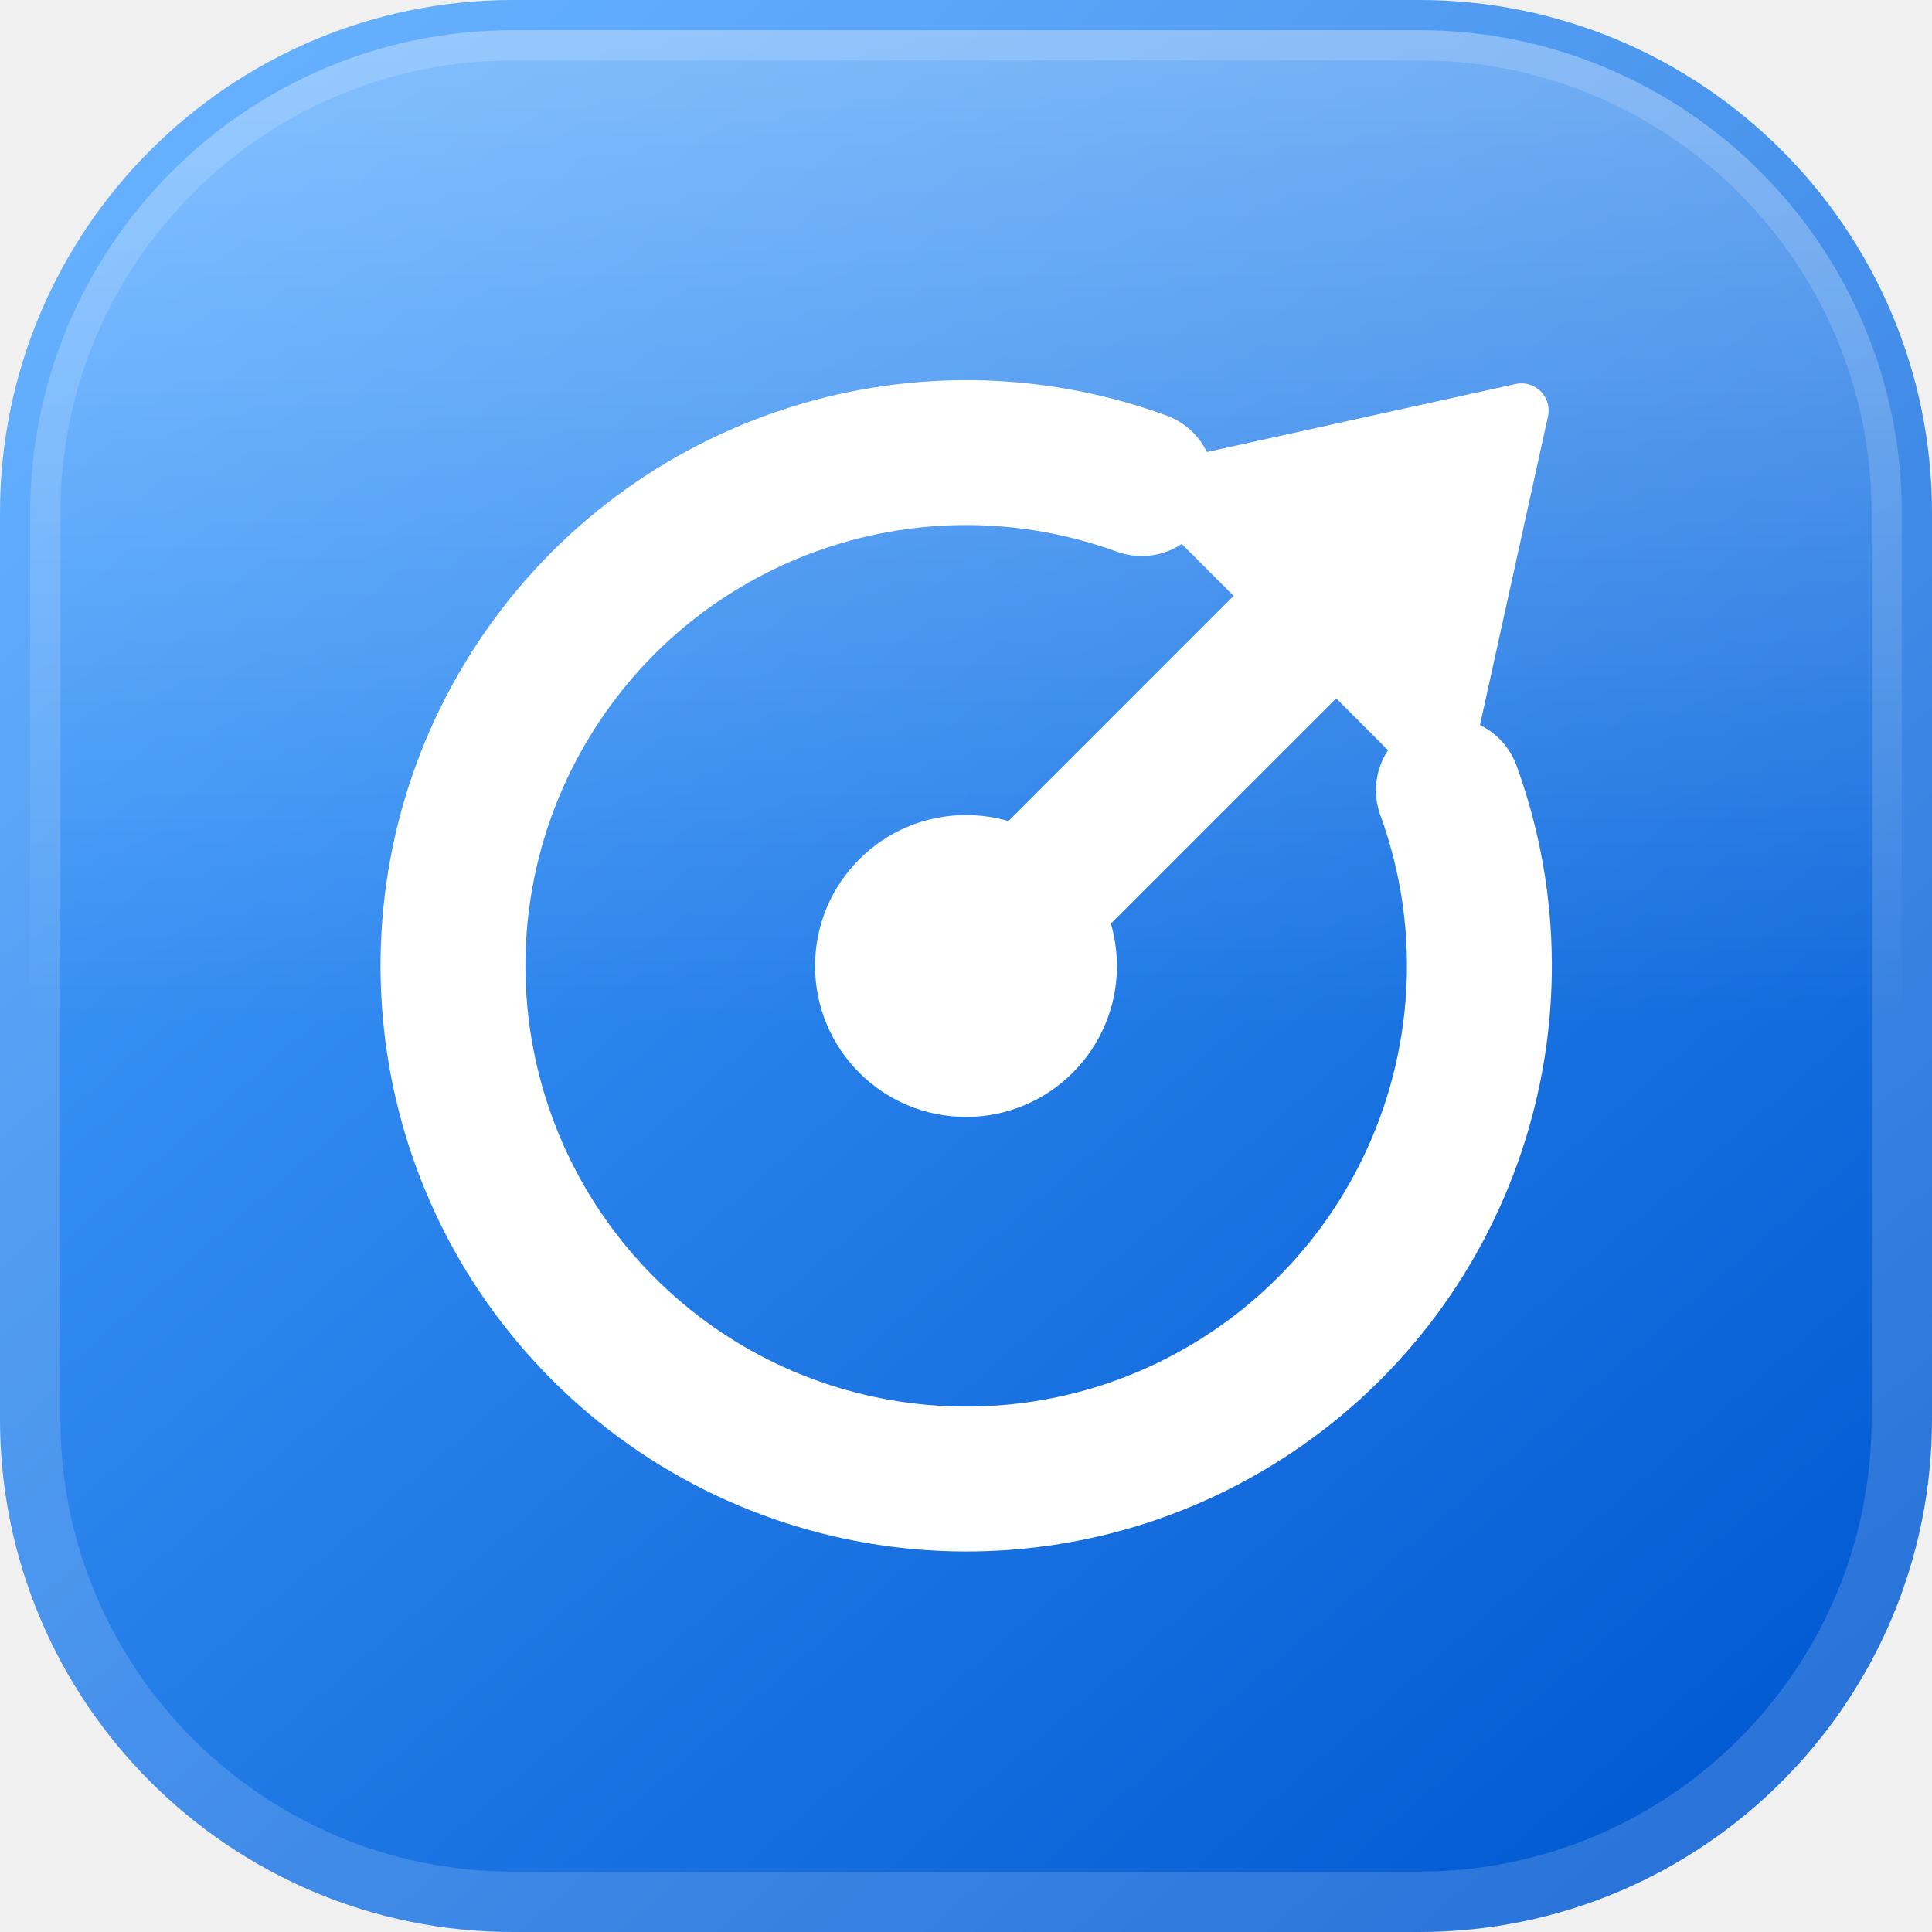
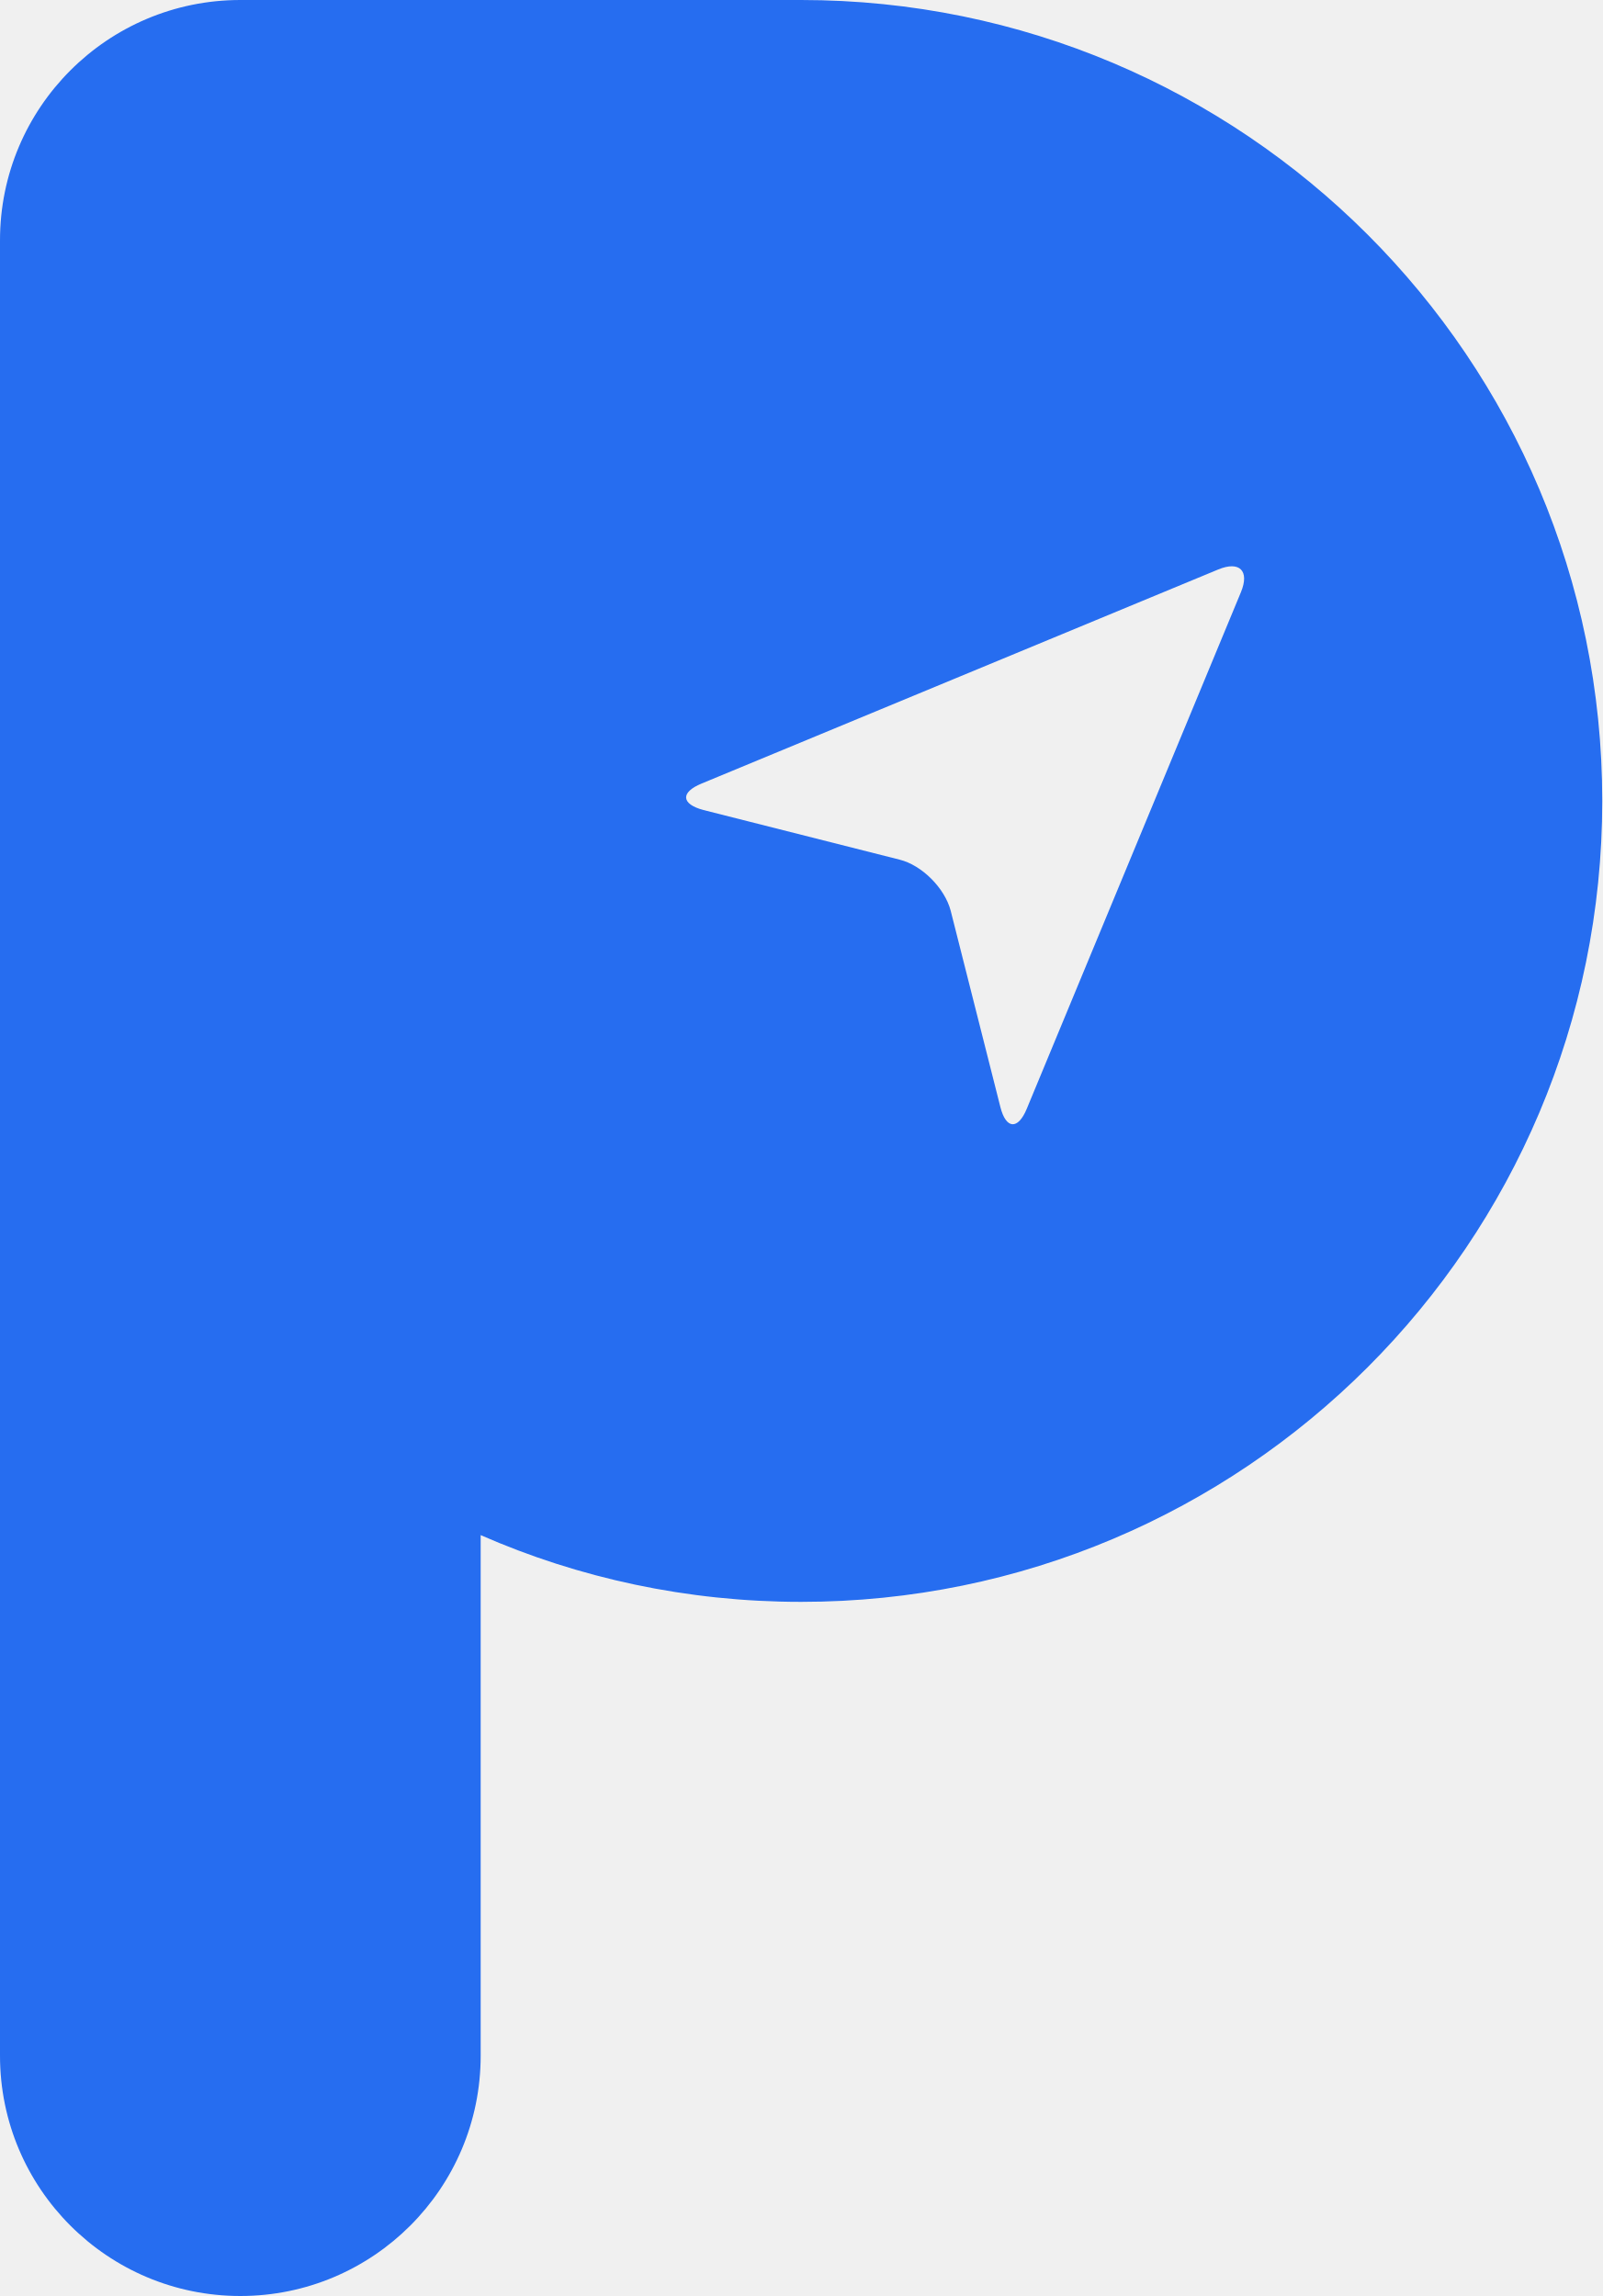
- <svg xmlns="http://www.w3.org/2000/svg" width="512" height="512" viewBox="0 0 32 32">
-   <defs>
-     <linearGradient id="b" x1="3" y1="1" x2="29" y2="31" gradientUnits="userSpaceOnUse">
-       <stop stop-color="#4aa3ff" />
-       <stop offset="1" stop-color="#0058d1" />
-     </linearGradient>
-     <linearGradient id="h" x1="16" y1="0" x2="16" y2="17" gradientUnits="userSpaceOnUse">
-       <stop stop-color="#fff" stop-opacity=".34" />
-       <stop offset="1" stop-color="#fff" stop-opacity="0" />
-     </linearGradient>
-   </defs>
-   <rect width="32" height="32" rx="8.5" fill="url(#b)" />
-   <rect x=".5" y=".5" width="31" height="31" rx="8" fill="url(#h)" stroke="rgb(255 255 255 / .16)" />
-   <path d="M23.99 13.09A8.5 8.5 0 1 1 18.91 8.01" fill="none" stroke="#fff" stroke-width="2.4" stroke-linecap="round" />
-   <path d="M16 16l5.4-5.4" stroke="#fff" stroke-width="2.4" stroke-linecap="round" />
-   <path d="M25.2 6.8l-5.9 1.3 4.6 4.6z" fill="#fff" stroke="#fff" stroke-width=".9" stroke-linejoin="round" />
-   <circle cx="16" cy="16" r="2.5" fill="#fff" />
+ <svg xmlns="http://www.w3.org/2000/svg" viewBox="30 10 60 86">
+   <path d="M90,40c0,16.57 -13.43,30 -30,30c-4.27,0 -8.33,-0.89 -12,-2.5v19.5c0,4.97 -4.03,9 -9,9c-4.97,0 -9,-4.03 -9,-9v-68c0,-4.97 4.03,-9 9,-9h21c16.57,0 30,13.43 30,30zM56.27,39.35c-0.8,0.33 -0.76,0.77 0.07,0.99l7.35,1.86c0.84,0.21 1.69,1.07 1.91,1.91l1.86,7.35c0.21,0.84 0.66,0.87 0.99,0.07l8.02,-19.35c0.33,-0.8 -0.05,-1.18 -0.85,-0.85z" fill="#266DF0" fill-rule="evenodd" />
</svg>
